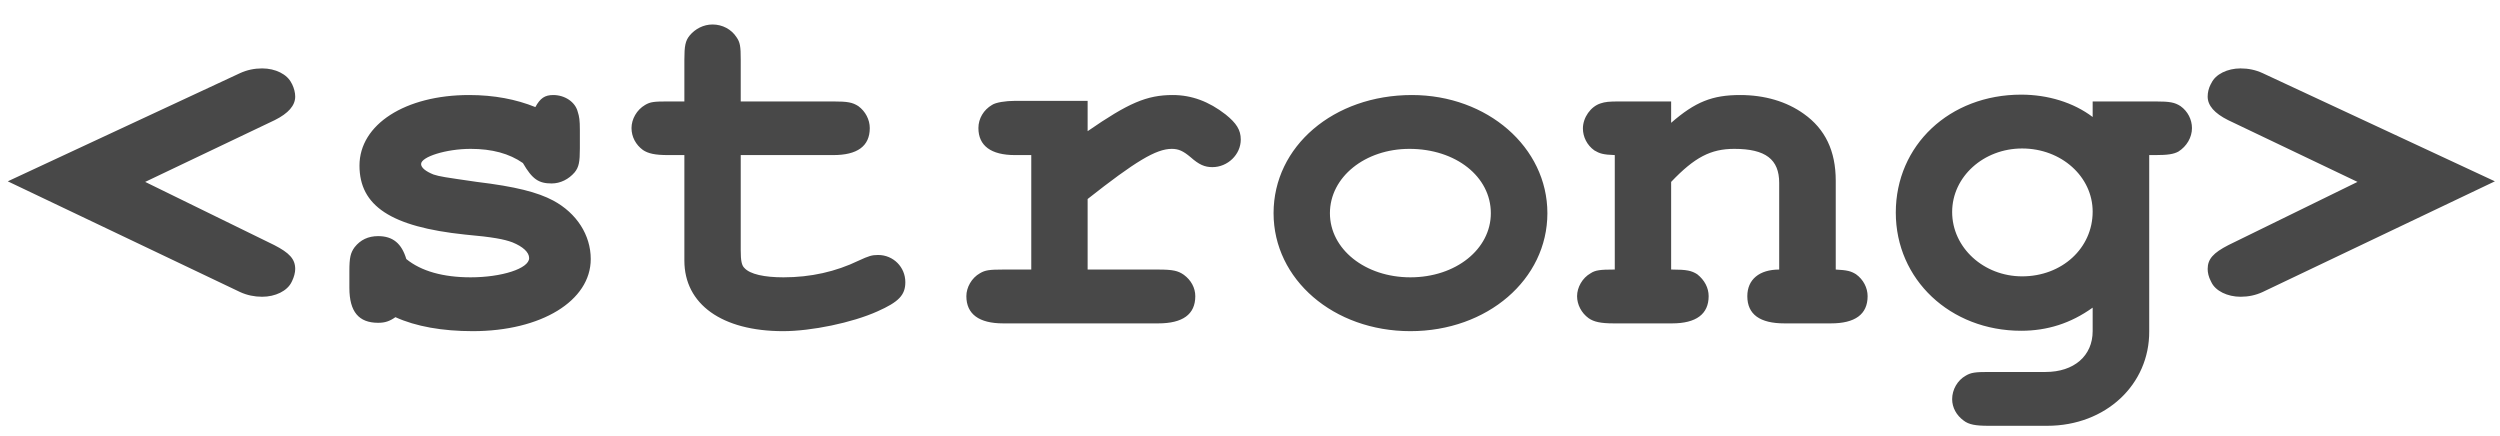
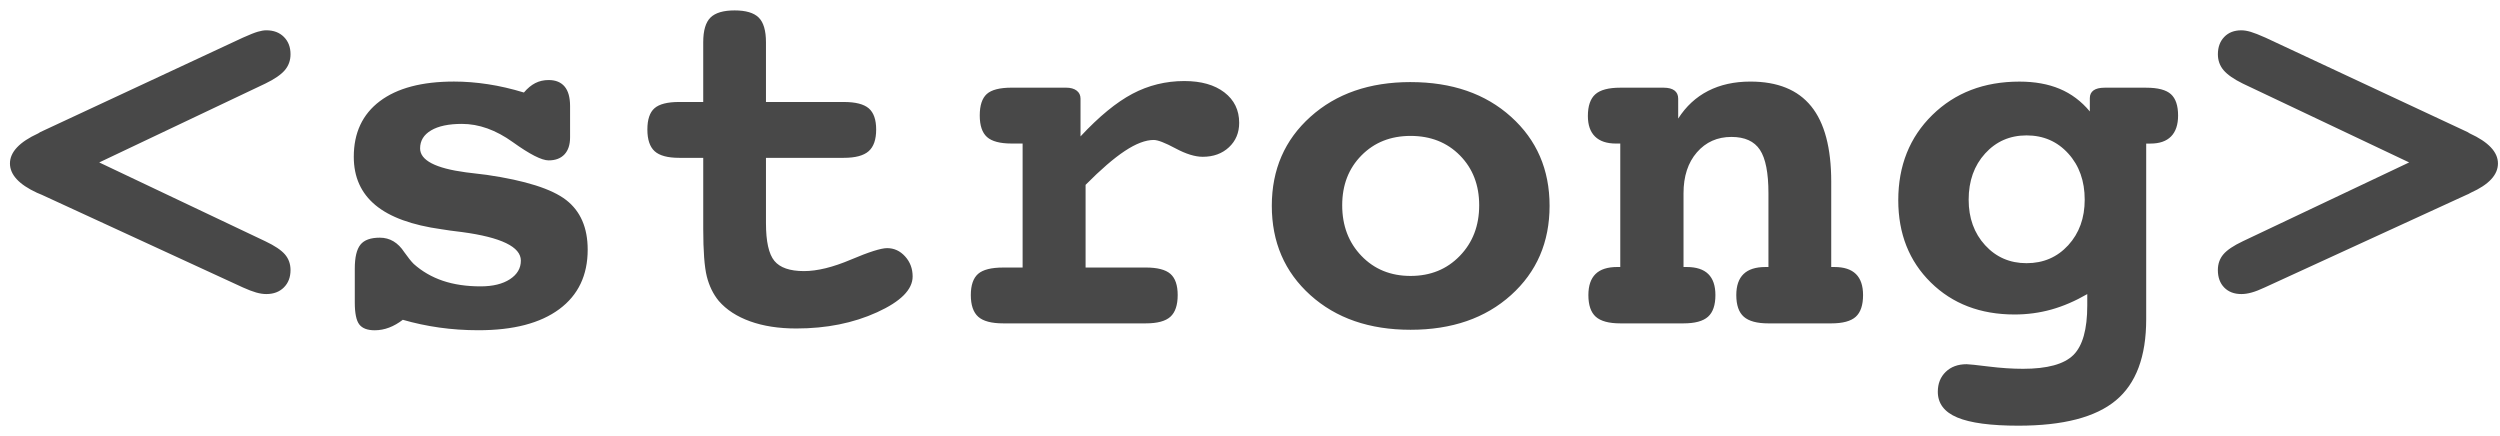
<svg xmlns="http://www.w3.org/2000/svg" width="201" height="35" viewBox="0 0 201 35">
-   <text transform="translate(-49 -322)" font-weight="bold" font-family="Courier" fill="#484848" font-size="42" fill-rule="evenodd">
-     <tspan x="49" y="348">&lt;strong&gt;</tspan>
-   </text>
+   <path d="M7.978 13.06l13.35 6.336c.752.356 1.278.708 1.58 1.057.3.348.45.77.45 1.26 0 .575-.177 1.04-.533 1.395-.355.356-.827.534-1.415.534-.246 0-.516-.04-.81-.123-.294-.083-.653-.22-1.077-.412l-16.16-7.444c-.082-.04-.212-.096-.39-.164C1.524 14.83.8 14.044.8 13.142c0-.916.76-1.723 2.276-2.42l.164-.103 16.283-7.59c.547-.245.95-.405 1.21-.48.26-.076.486-.113.677-.113.588 0 1.06.177 1.415.533.356.355.533.82.533 1.394 0 .492-.153.92-.46 1.282-.31.362-.832.72-1.57 1.077L7.978 13.06zm24.404 12.653c-.356.273-.72.482-1.097.625-.376.144-.763.216-1.16.216-.587 0-1-.158-1.24-.472-.24-.314-.36-.902-.36-1.764V21.59c0-.902.152-1.54.453-1.917.3-.376.82-.564 1.558-.564.807 0 1.463.39 1.97 1.168.3.424.553.74.758.944.67.6 1.45 1.052 2.338 1.353.888.3 1.9.45 3.035.45.984 0 1.77-.19 2.358-.573.588-.383.882-.882.882-1.497 0-1.107-1.58-1.873-4.737-2.297-.698-.082-1.244-.157-1.64-.225-2.38-.33-4.15-.974-5.313-1.938-1.162-.964-1.743-2.26-1.743-3.887 0-1.927.698-3.418 2.092-4.47 1.395-1.053 3.384-1.58 5.968-1.58.89 0 1.8.072 2.738.216.936.143 1.897.366 2.88.666.288-.34.592-.594.914-.758.32-.164.68-.246 1.076-.246.56 0 .988.174 1.282.522.294.35.44.872.44 1.57v2.522c0 .588-.15 1.042-.45 1.364-.3.32-.725.482-1.272.482-.56 0-1.52-.49-2.88-1.467-1.36-.978-2.725-1.467-4.092-1.467-1.067 0-1.894.174-2.482.523-.588.348-.882.83-.882 1.446 0 .957 1.23 1.6 3.692 1.927.71.08 1.27.15 1.68.204 3.09.452 5.214 1.125 6.37 2.02 1.154.896 1.732 2.226 1.732 3.99 0 2.064-.762 3.66-2.287 4.788-1.524 1.128-3.688 1.692-6.49 1.692-1.094 0-2.147-.072-3.16-.216-1.01-.143-1.988-.352-2.93-.625zM61.585 8.2h6.255c.943 0 1.613.17 2.01.512.396.342.594.91.594 1.702 0 .807-.2 1.388-.605 1.743-.404.356-1.07.533-2 .533h-6.255v5.25c0 1.477.226 2.49.677 3.036.45.546 1.244.82 2.38.82 1.065 0 2.323-.308 3.772-.923 1.45-.615 2.42-.923 2.912-.923.56 0 1.043.222 1.446.667.403.444.605.98.605 1.61 0 1.052-.954 2.013-2.86 2.88-1.908.87-4.072 1.303-6.492 1.303-1.408 0-2.645-.19-3.712-.574-1.066-.383-1.907-.93-2.522-1.64-.45-.548-.77-1.204-.963-1.97-.19-.765-.287-2.043-.287-3.834V12.69h-1.928c-.93 0-1.59-.177-1.98-.533-.388-.355-.583-.936-.583-1.743s.19-1.377.573-1.712c.383-.335 1.046-.503 1.99-.503h1.927V3.4c0-.943.195-1.606.585-1.99.39-.382 1.035-.573 1.938-.573.902 0 1.548.19 1.937.574.39.384.585 1.047.585 1.99v4.8zm25.696 6.664v6.645h4.84c.93 0 1.59.17 1.98.51.39.343.585.91.585 1.704 0 .806-.195 1.387-.585 1.743-.39.355-1.05.533-1.98.533H80.658c-.943 0-1.613-.178-2.01-.533-.396-.356-.594-.937-.594-1.743 0-.793.195-1.36.584-1.703.39-.34 1.063-.51 2.02-.51h1.56V11.54h-.883c-.93 0-1.59-.174-1.98-.523-.39-.35-.583-.927-.583-1.734 0-.807.188-1.38.564-1.723.376-.34 1.043-.512 2-.512h4.368c.37 0 .656.08.86.237.207.157.31.372.31.646v3.035c1.49-1.6 2.88-2.74 4.172-3.425 1.292-.684 2.684-1.025 4.174-1.025 1.353 0 2.427.304 3.22.912.792.61 1.19 1.425 1.19 2.45 0 .794-.274 1.447-.82 1.96-.548.512-1.252.768-2.114.768-.615 0-1.343-.225-2.184-.676-.84-.452-1.425-.677-1.753-.677-.656 0-1.43.294-2.318.882-.89.588-1.942 1.497-3.16 2.727zm26.128-3.937c-1.6 0-2.915.523-3.948 1.57-1.032 1.045-1.548 2.38-1.548 4.008 0 1.64.516 2.997 1.548 4.07 1.033 1.074 2.35 1.61 3.948 1.61 1.6 0 2.92-.536 3.958-1.61 1.04-1.073 1.56-2.43 1.56-4.07 0-1.627-.517-2.963-1.55-4.01-1.032-1.045-2.355-1.568-3.968-1.568zm0-4.327c3.322 0 6.016.93 8.08 2.79 2.065 1.858 3.097 4.244 3.097 7.156 0 2.926-1.032 5.318-3.097 7.178-2.064 1.86-4.758 2.79-8.08 2.79-3.308 0-5.995-.93-8.06-2.79-2.064-1.86-3.096-4.252-3.096-7.178 0-2.912 1.036-5.298 3.107-7.157 2.07-1.86 4.753-2.79 8.048-2.79zm33.818 14.868h.266c.766 0 1.34.188 1.723.564.383.376.574.94.574 1.692 0 .806-.196 1.387-.585 1.743-.39.355-1.05.533-1.98.533h-5.044c-.915 0-1.575-.178-1.978-.533-.404-.356-.605-.937-.605-1.743 0-.752.195-1.316.584-1.692.39-.376.975-.564 1.755-.564h.246V15.54c0-1.64-.228-2.805-.686-3.496-.458-.69-1.22-1.035-2.287-1.035-1.135 0-2.06.412-2.78 1.24-.717.827-1.075 1.924-1.075 3.29v5.928h.246c.78 0 1.36.188 1.743.564.384.376.575.94.575 1.692 0 .806-.198 1.387-.595 1.743-.396.355-1.052.533-1.968.533h-5.086c-.916 0-1.573-.178-1.97-.533-.396-.356-.594-.937-.594-1.743 0-.752.192-1.316.574-1.692.383-.376.964-.564 1.744-.564h.246v-9.926h-.35c-.737 0-1.298-.188-1.68-.564-.383-.376-.575-.926-.575-1.65 0-.807.2-1.39.596-1.744.396-.355 1.066-.533 2.01-.533h3.486c.383 0 .673.076.872.226.198.15.297.37.297.657v1.6c.63-.985 1.433-1.727 2.41-2.226.978-.5 2.11-.748 3.395-.748 2.187 0 3.817.662 4.89 1.988 1.074 1.326 1.61 3.35 1.61 6.07v6.85zm15.71-10.582c-1.34 0-2.452.485-3.334 1.456-.882.97-1.323 2.208-1.323 3.712 0 1.476.44 2.696 1.322 3.66.882.964 1.993 1.446 3.333 1.446 1.353 0 2.47-.482 3.353-1.446.88-.964 1.322-2.184 1.322-3.66 0-1.504-.44-2.74-1.322-3.712-.882-.97-2-1.456-3.353-1.456zm5.085-1.928V7.892c0-.274.1-.482.298-.626.198-.143.495-.215.892-.215h3.343c.943 0 1.606.175 1.99.524.382.348.573.92.573 1.712 0 .738-.188 1.3-.564 1.682-.376.383-.926.574-1.65.574h-.35v14.13c0 2.994-.813 5.168-2.44 6.52-1.627 1.355-4.238 2.032-7.834 2.032-2.228 0-3.865-.22-4.91-.657-1.047-.437-1.57-1.128-1.57-2.07 0-.657.212-1.19.636-1.6.423-.41.984-.616 1.68-.616.18 0 .767.063 1.765.186.997.123 1.92.184 2.767.184 1.956 0 3.306-.37 4.05-1.107.746-.738 1.118-2.064 1.118-3.98v-.92c-.97.56-1.93.973-2.88 1.24-.95.266-1.94.4-2.964.4-2.747 0-4.993-.86-6.736-2.575-1.743-1.715-2.615-3.92-2.615-6.613 0-2.776.912-5.06 2.737-6.85 1.825-1.79 4.16-2.686 7.003-2.686 1.23 0 2.31.193 3.24.583.93.39 1.737.995 2.42 1.815zm25.676 4.102l-13.37-6.337c-.725-.356-1.242-.715-1.55-1.077-.307-.362-.46-.79-.46-1.282 0-.574.17-1.04.512-1.394.342-.356.8-.533 1.374-.533.22 0 .468.04.75.123.28.082.68.24 1.198.47l16.243 7.59.164.102c1.517.697 2.276 1.504 2.276 2.42 0 .916-.73 1.702-2.194 2.358-.138.082-.247.137-.33.164l-16.22 7.444c-.41.192-.763.33-1.057.41-.294.083-.57.124-.83.124-.575 0-1.033-.175-1.375-.523-.342-.35-.513-.818-.513-1.406 0-.492.147-.913.44-1.26.295-.35.818-.702 1.57-1.058l13.37-6.336z" fill="#484848" fill-rule="evenodd" />
</svg>
